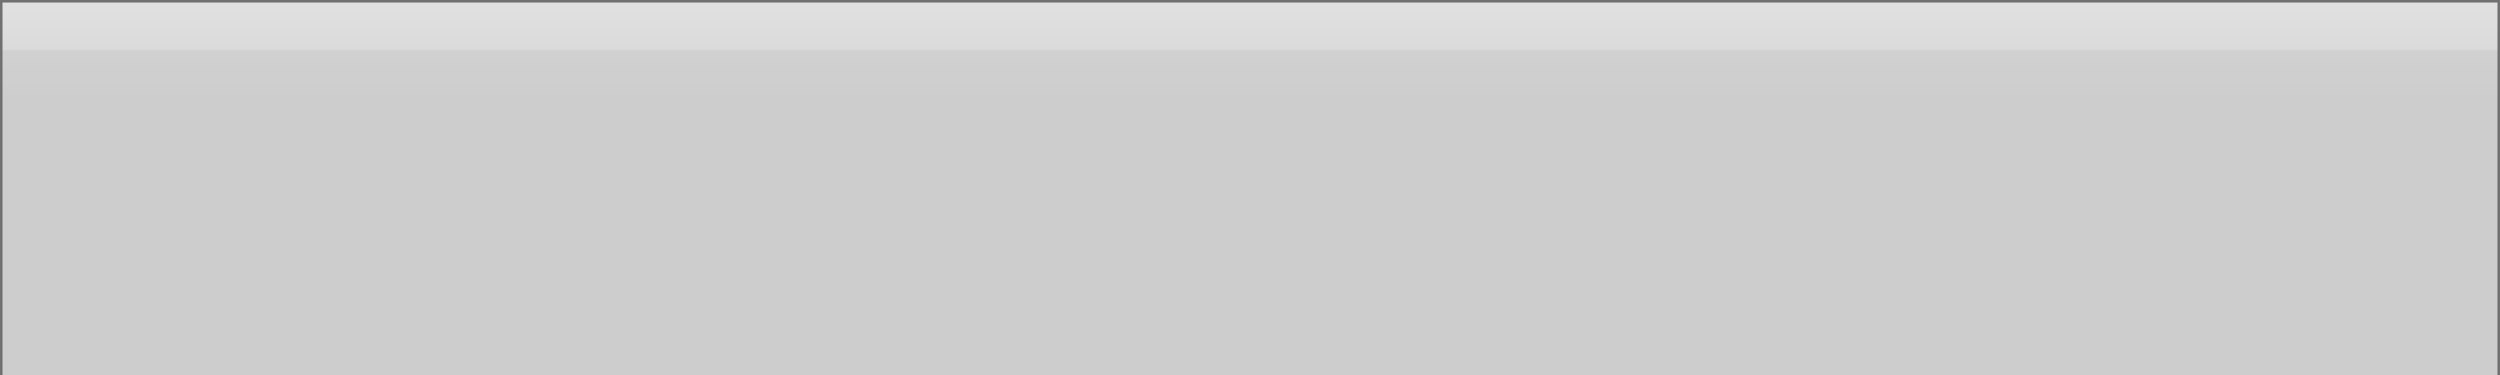
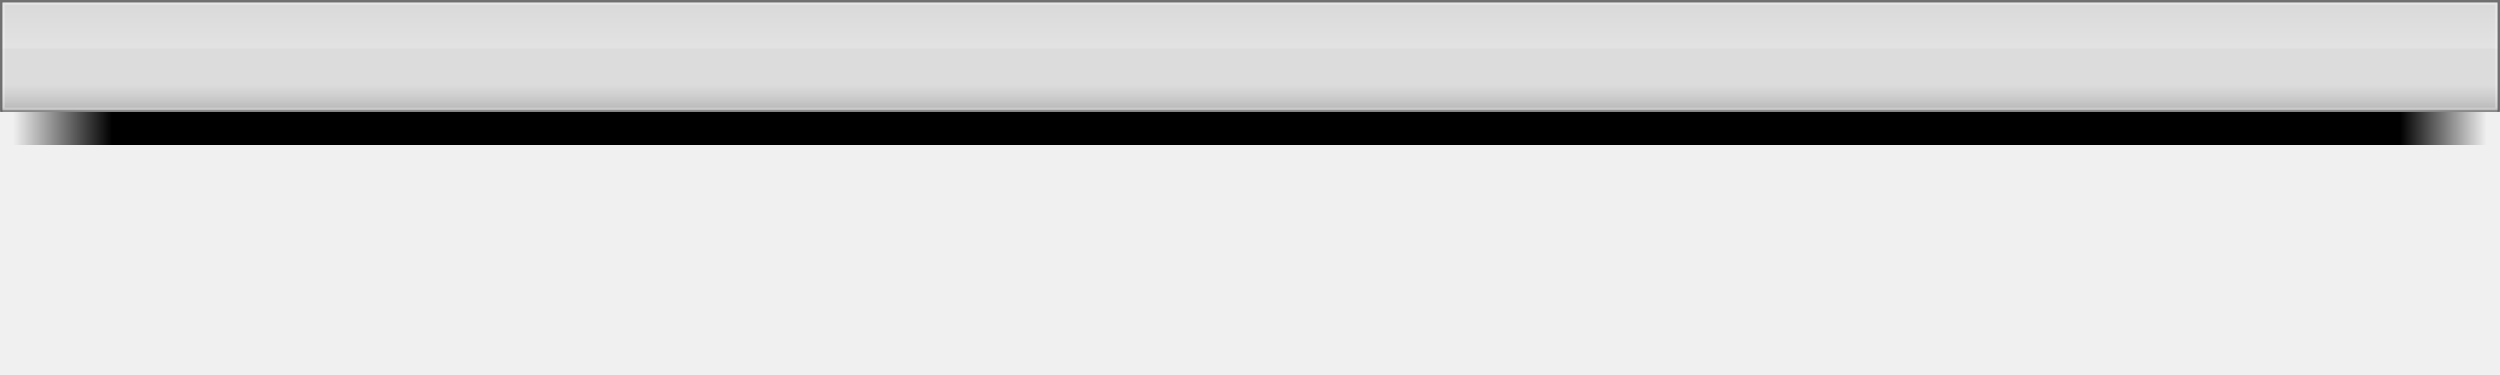
<svg xmlns="http://www.w3.org/2000/svg" xmlns:xlink="http://www.w3.org/1999/xlink" version="1.0" width="1000" height="150" id="svg2">
  <defs id="defs4">
+     <linearGradient id="linearGradient831">
+       <stop style="stop-color:#000000;stop-opacity:0" offset="0" id="stop827" />
+       <stop id="stop835" offset="0.04" style="stop-color:#000000;stop-opacity:1" />
+       <stop style="stop-color:#000000;stop-opacity:1;" offset="0.965" id="stop839" />
+       <stop style="stop-color:#000000;stop-opacity:0" offset="1" id="stop829" />
+     </linearGradient>
    <linearGradient id="linearGradient845">
-       <stop id="stop841" offset="0" style="stop-color:#e0e0e0;stop-opacity:0.878" />
-       <stop style="stop-color:#d8d8d8;stop-opacity:0.878" offset="0.504" id="stop847" />
-       <stop id="stop849" offset="0.524" style="stop-color:#c8c8c8;stop-opacity:0.784" />
-       <stop id="stop843" offset="1" style="stop-color:#c8c8c8;stop-opacity:0.878" />
+       <stop id="stop841" offset="0" style="stop-color:#c8c8c8;stop-opacity:0.58" />
+       <stop style="stop-color:#d8d8d8;stop-opacity:0.58" offset="0.422" id="stop847" />
+       <stop id="stop849" offset="0.439" style="stop-color:#c8c8c8;stop-opacity:0.498" />
+       <stop style="stop-color:#c8c8c8;stop-opacity:0.498" offset="0.753" id="stop820" />
+       <stop id="stop2307" offset="0.958" style="stop-color:#a6a6a6;stop-opacity:0.71;" />
+       <stop id="stop843" offset="1" style="stop-color:#606060;stop-opacity:1" />
    </linearGradient>
-     <linearGradient xlink:href="#linearGradient845" id="linearGradient4580" gradientUnits="userSpaceOnUse" x1="477.876" y1="-1.46" x2="477.876" y2="40.411" />
+     <linearGradient xlink:href="#linearGradient845" id="linearGradient4580" gradientUnits="userSpaceOnUse" x1="477.876" y1="-1.46" x2="477.876" y2="151.093" gradientTransform="matrix(1,0,0,0.2959927,0,0.3520037)" />
+     <linearGradient xlink:href="#linearGradient831" id="linearGradient833" x1="5.242" y1="51.392" x2="994.627" y2="51.392" gradientUnits="userSpaceOnUse" />
  </defs>
-   <path d="M 999.5,150 C 999.5,100.167 999.5,50.333 999.5,0.5 L 0.5,0.5 L 0.5,150" id="rect2396" style="opacity:1;fill:url(#linearGradient4580);fill-opacity:1;stroke:#606060;stroke-width:1;stroke-linecap:butt;stroke-miterlimit:4;stroke-dasharray:none;stroke-opacity:0.878" />
+   <path d="m 999.5,44.751 c 0,-14.75 0,-29.501 0,-44.251 H 0.5 v 44.251" id="rect2396" style="opacity:1;fill:url(#linearGradient4580);fill-opacity:1;stroke:#606060;stroke-width:1;stroke-linecap:butt;stroke-miterlimit:4;stroke-dasharray:none;stroke-opacity:0.878" />
+   <rect style="fill:#282828;fill-opacity:0.627;stroke-width:1;opacity:0" id="rect822" width="998.243" height="45.48" x="0.921" y="36.414" />
+   <rect style="fill:none;fill-opacity:0.58;stroke:#ffffff;stroke-width:0.888;stroke-miterlimit:4;stroke-dasharray:none;stroke-opacity:0.314" id="rect823" width="997.112" height="42.112" x="1.444" y="1.444" />
+   <rect style="fill:url(#linearGradient833);fill-opacity:1;stroke:none;stroke-width:1.004;stroke-miterlimit:4;stroke-dasharray:none;stroke-opacity:0.314" id="rect825" width="1000" height="13.216" x="0" y="44.784" />
</svg>
